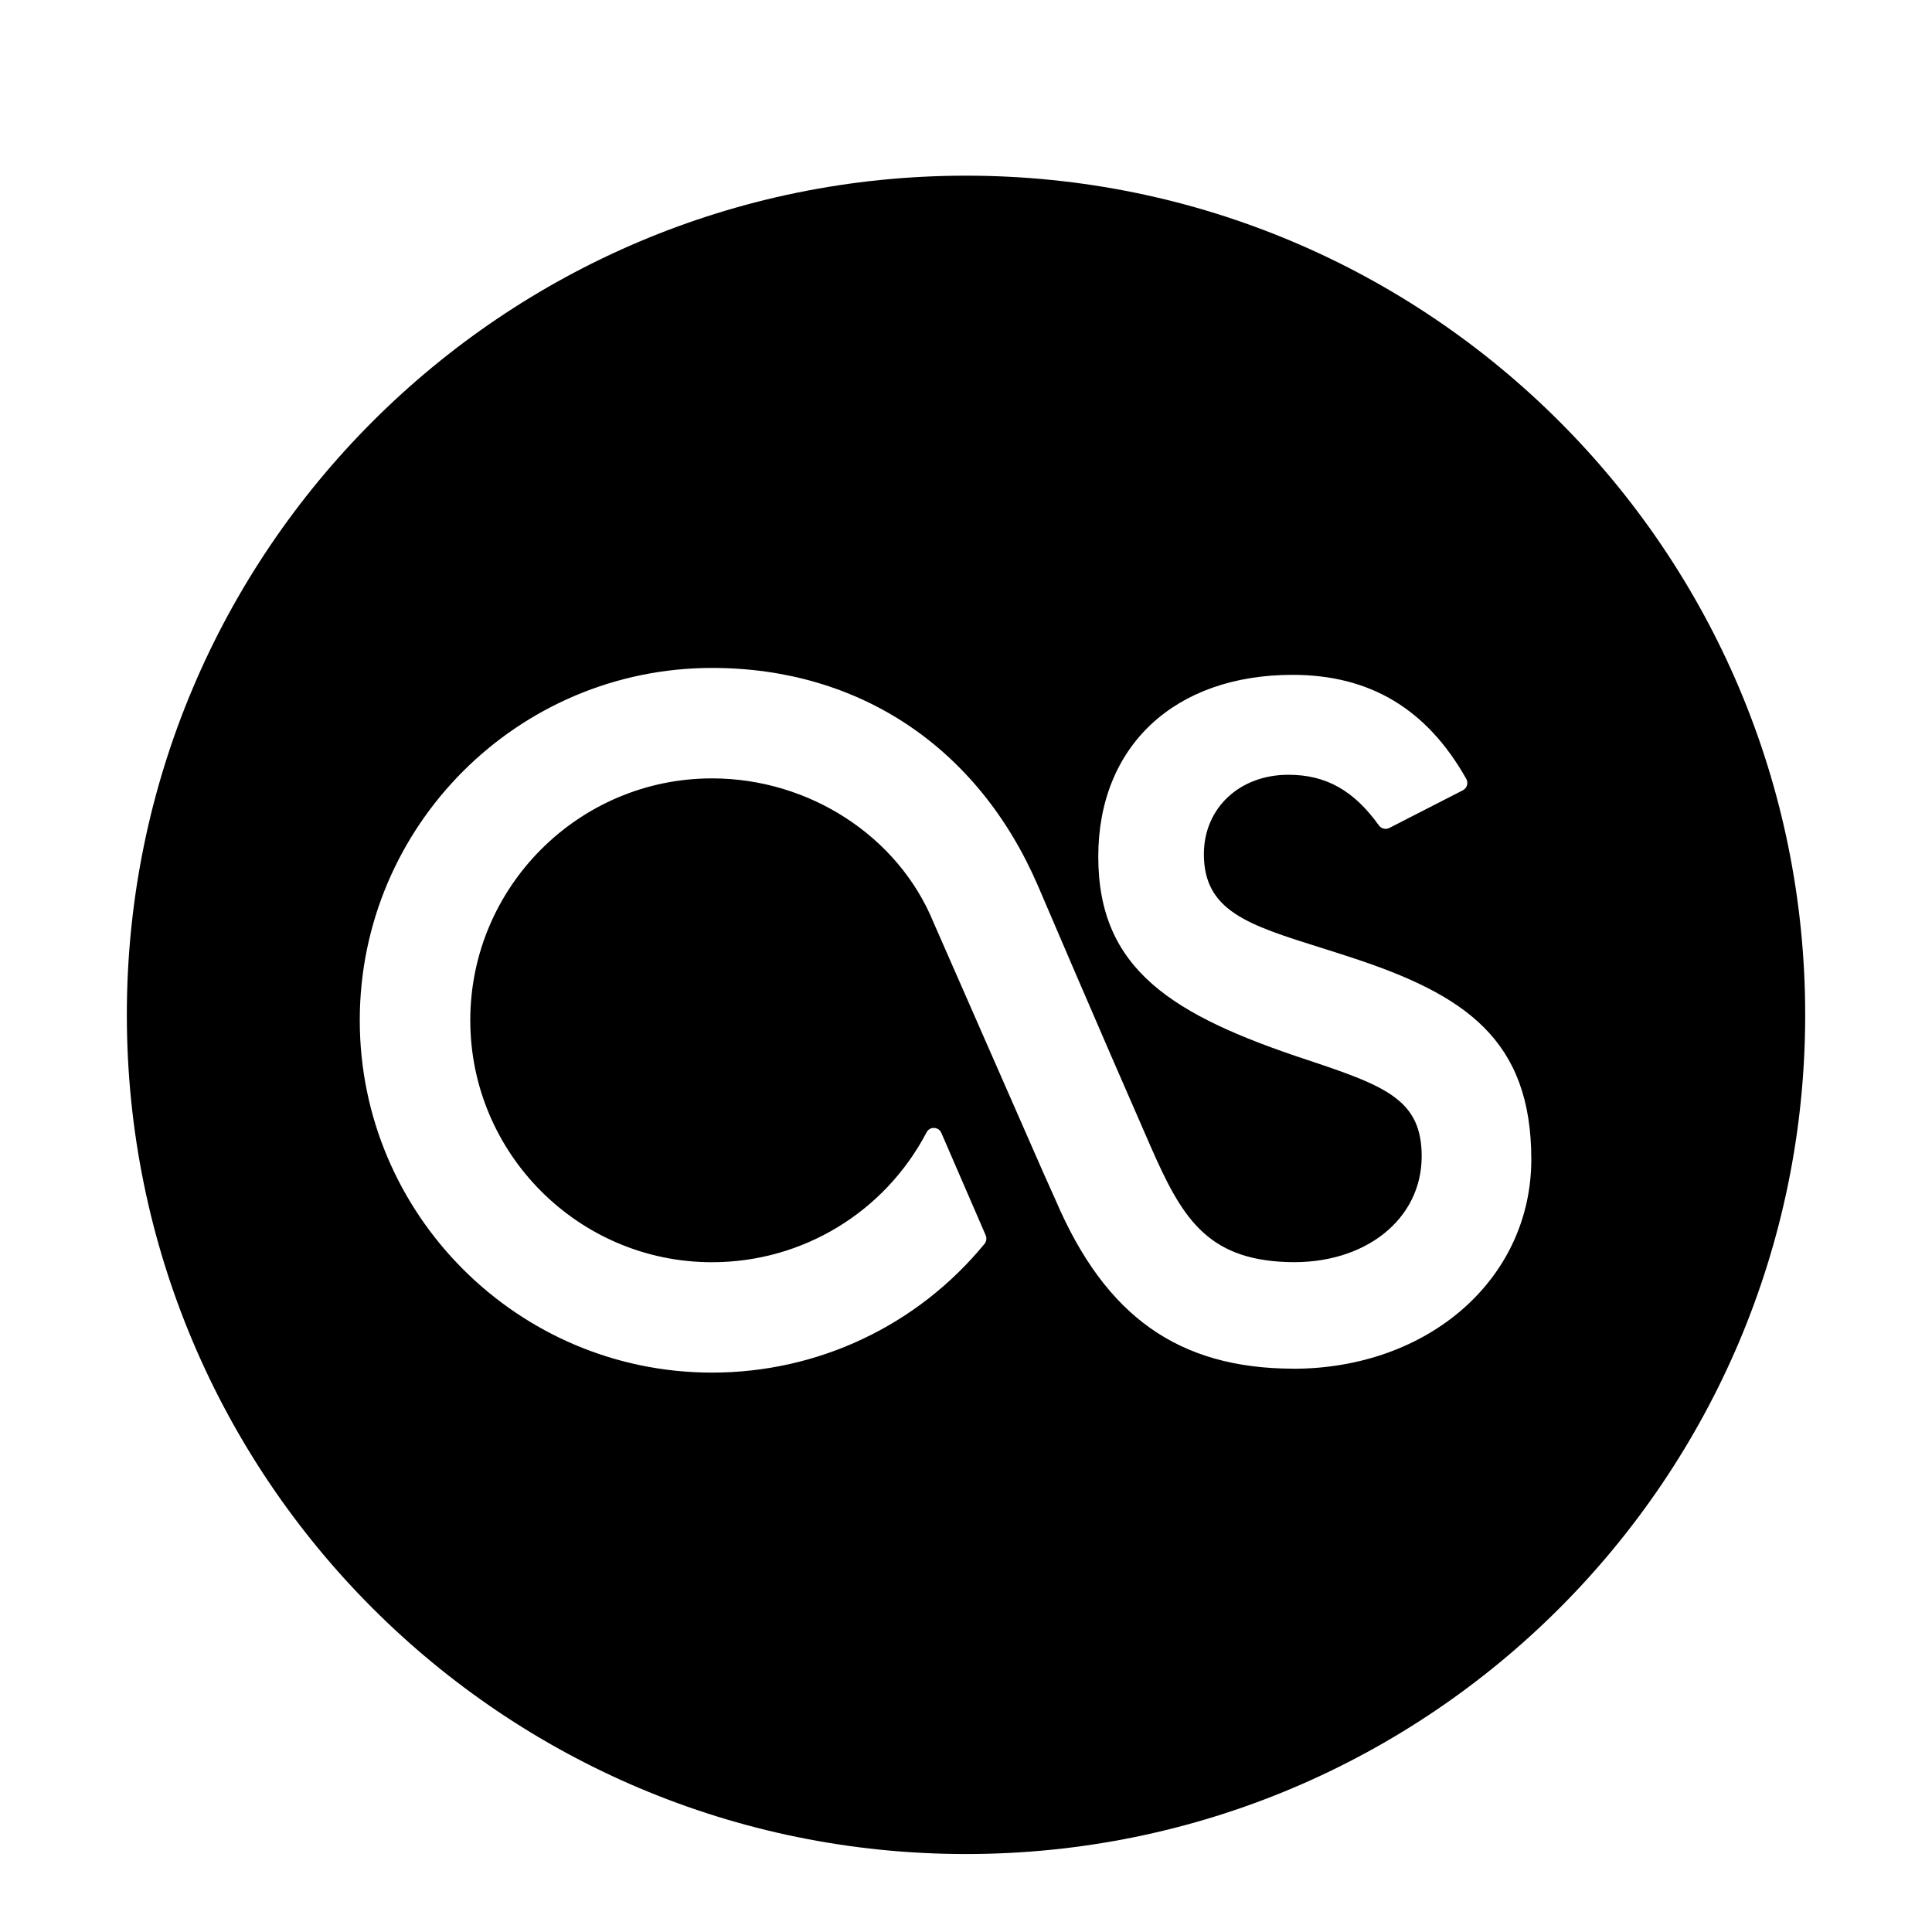
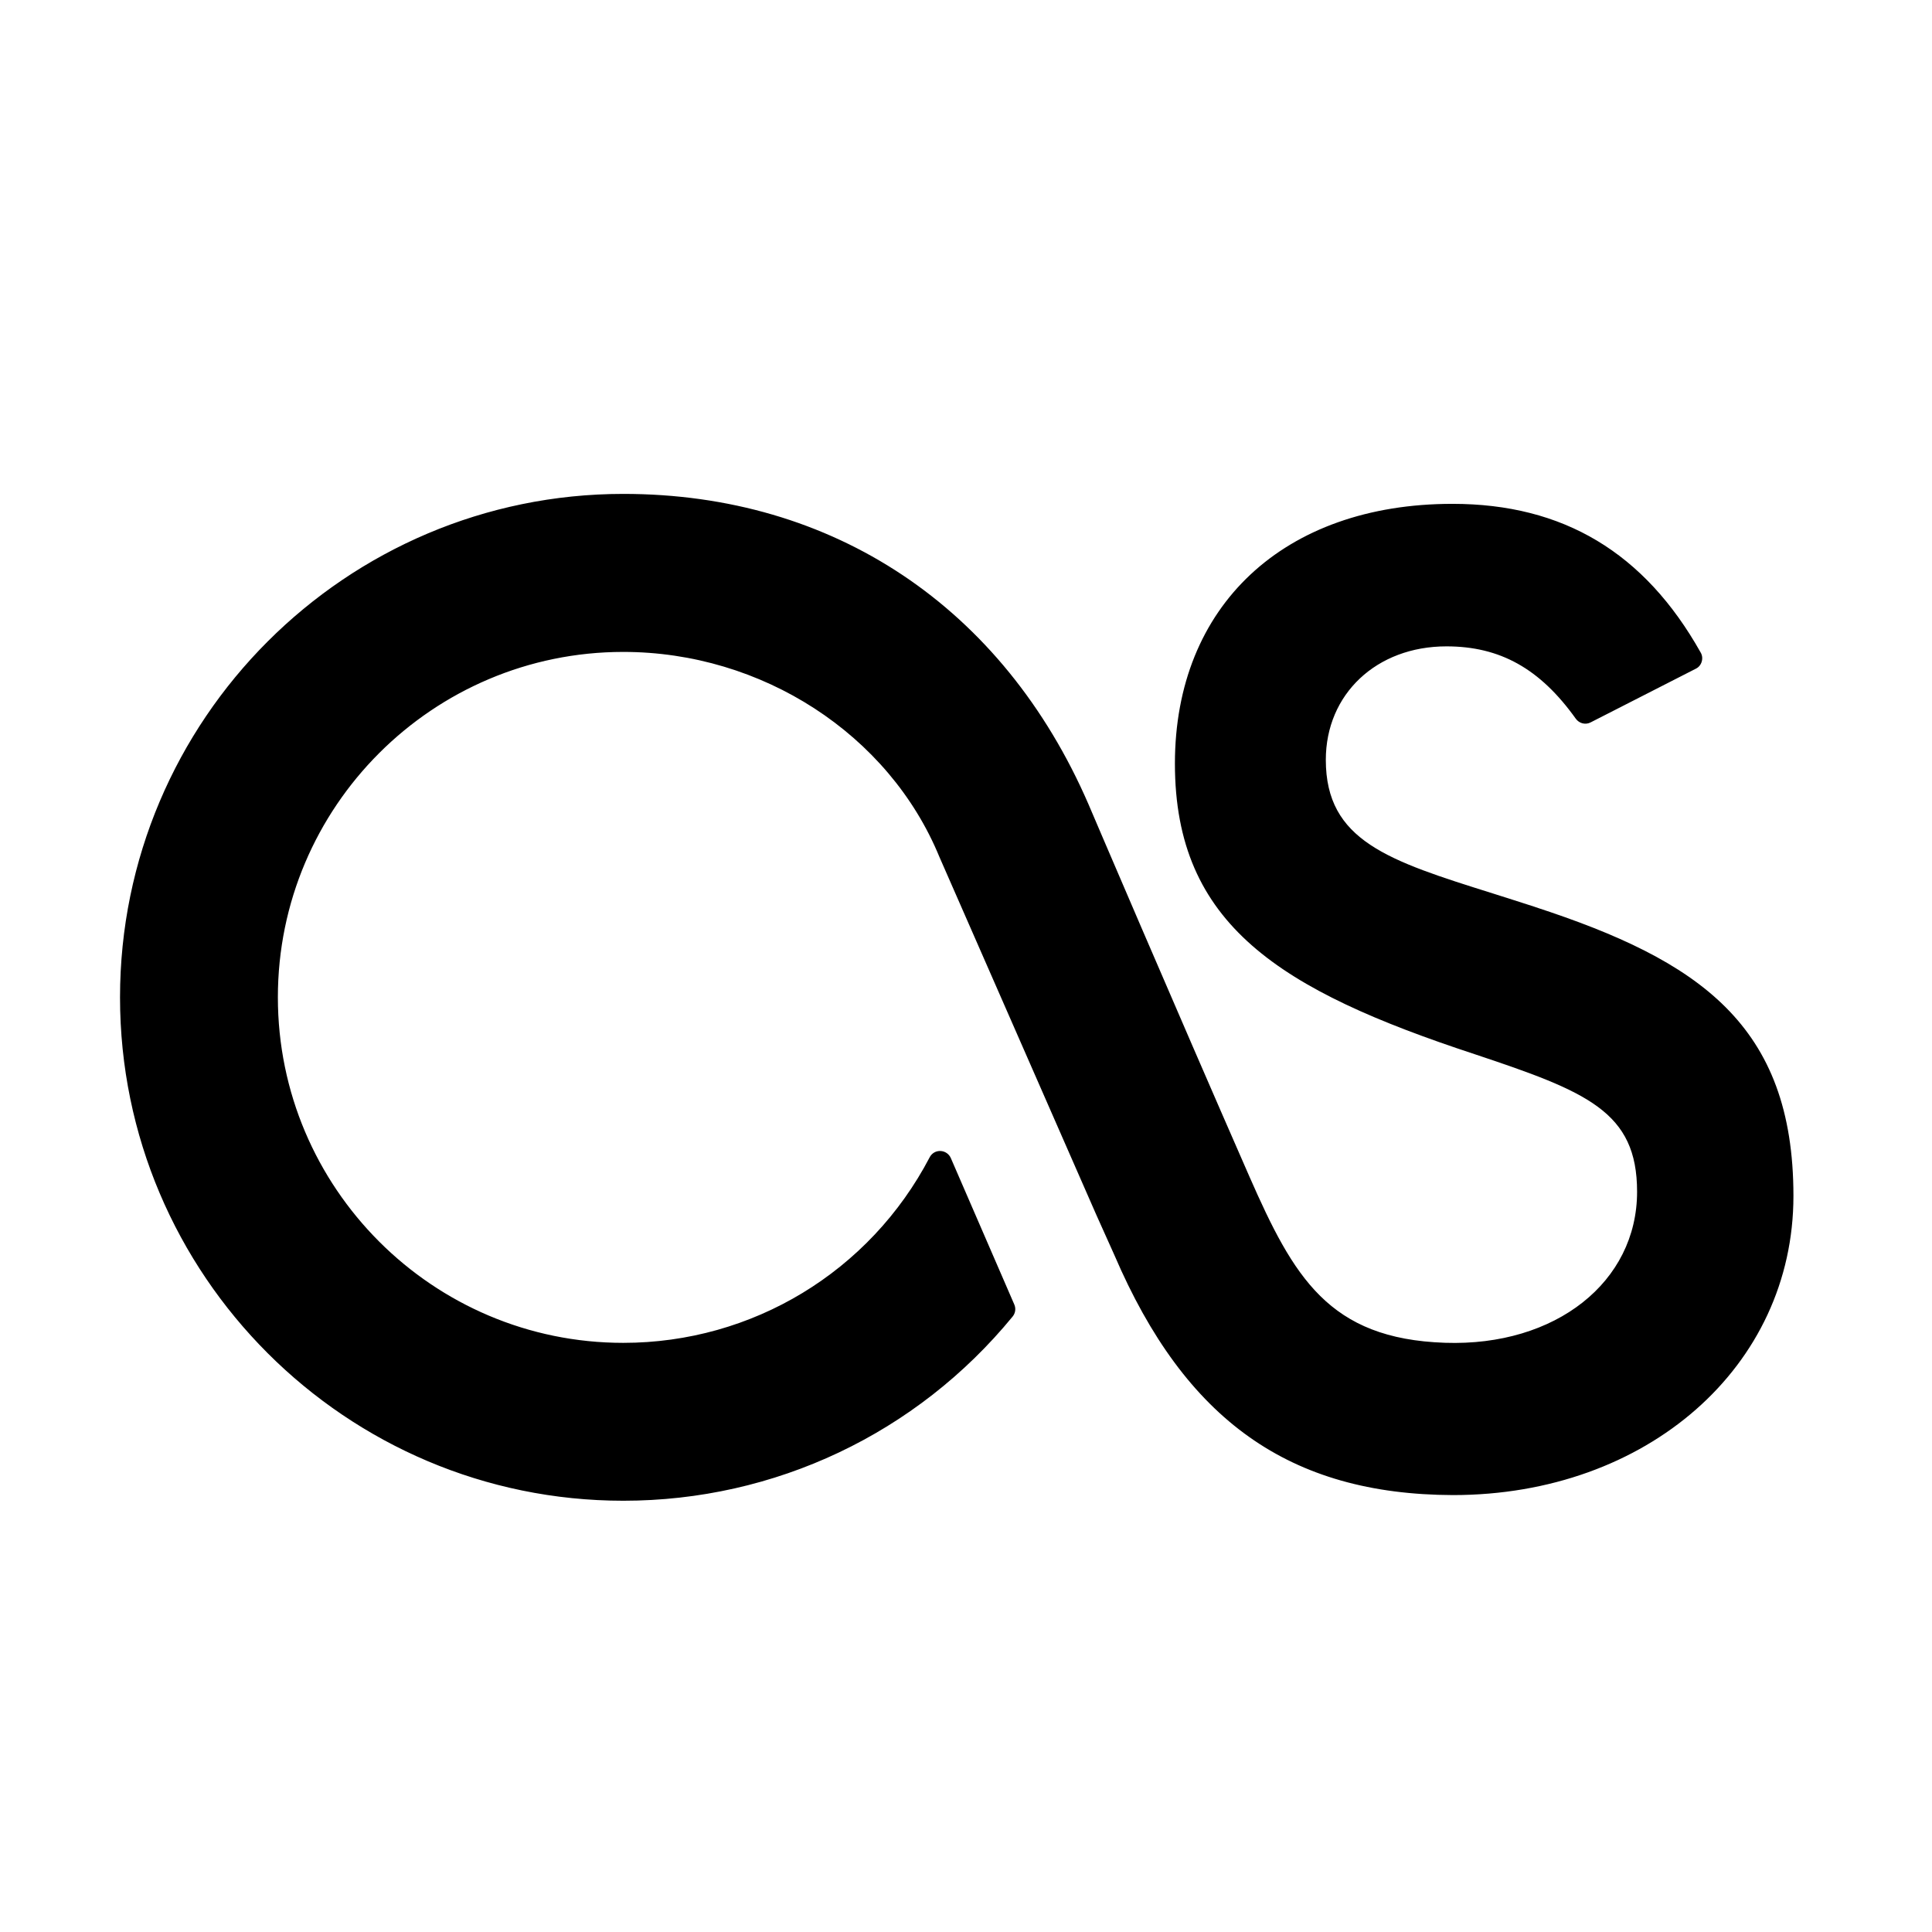
<svg xmlns="http://www.w3.org/2000/svg" width="56.693" height="56.693" viewBox="0 0 56.693 56.693">
-   <path d="M28.347 5.155c-13.6 0-24.625 11.025-24.625 24.625 0 13.602 11.024 24.625 24.625 24.625 13.6 0 24.625-11.023 24.625-24.625 0-13.6-11.026-24.625-24.625-24.625zm9.59 35.008c-3.354-.012-5.494-1.53-6.953-4.928l-.37-.826-3.226-7.353c-1.035-2.52-3.645-4.215-6.494-4.215-3.912 0-7.094 3.186-7.094 7.098 0 3.914 3.183 7.1 7.094 7.1 2.652 0 5.064-1.463 6.295-3.81.042-.083.128-.136.22-.13.094.002.176.057.213.143l1.303 3.008c.035.085.02.18-.035.25-1.97 2.4-4.886 3.778-7.995 3.778-5.7 0-10.338-4.64-10.338-10.338 0-5.7 4.638-10.34 10.338-10.34 4.316 0 7.8 2.324 9.555 6.374.018.043 1.768 4.14 3.305 7.646.908 2.072 1.633 3.334 4.018 3.414 2.277.082 3.945-1.25 3.945-3.102 0-1.643-1.02-2.053-3.334-2.822-3.992-1.316-6.156-2.658-6.156-5.973 0-3.24 2.236-5.334 5.7-5.334 2.272 0 3.94.998 5.1 3.055.03.057.038.125.02.188-.02.06-.063.115-.122.145l-2.158 1.105c-.105.055-.236.02-.305-.074-.736-1.028-1.555-1.487-2.656-1.487-1.436 0-2.48.98-2.48 2.33 0 1.666 1.292 2.072 3.43 2.744.28.086.573.182.874.28 3.358 1.095 5.304 2.413 5.304 5.933-.003 3.502-3.01 6.143-6.997 6.143z" />
+   <path d="M45.05 26.615c-.43-.14-.845-.27-1.245-.398-3.057-.96-4.9-1.54-4.9-3.92 0-1.93 1.488-3.33 3.54-3.33 1.573 0 2.745.653 3.796 2.124.1.138.284.187.437.106l3.084-1.574c.085-.04.147-.117.173-.207.027-.09.018-.186-.03-.268-1.65-2.936-4.034-4.363-7.284-4.363-4.946 0-8.144 2.992-8.144 7.622 0 4.734 3.092 6.65 8.795 8.527 3.306 1.102 4.767 1.686 4.767 4.037 0 2.643-2.383 4.543-5.637 4.432-3.408-.115-4.44-1.922-5.74-4.88-2.197-5.013-4.697-10.864-4.72-10.92-2.51-5.79-7.485-9.11-13.65-9.11-8.144 0-14.77 6.628-14.77 14.775 0 8.143 6.626 14.77 14.77 14.77 4.442 0 8.606-1.97 11.422-5.404.082-.1.102-.234.05-.354L27.9 33.98c-.053-.12-.172-.2-.303-.205-.135-.006-.256.068-.316.184-1.757 3.36-5.202 5.446-8.992 5.446-5.59 0-10.135-4.547-10.135-10.14S12.7 19.13 18.29 19.13c4.068 0 7.796 2.415 9.277 6.018l4.605 10.504.53 1.18c2.083 4.85 5.142 7.023 9.933 7.04 5.697 0 9.992-3.774 9.992-8.778 0-5.028-2.78-6.912-7.576-8.477z" />
</svg>
